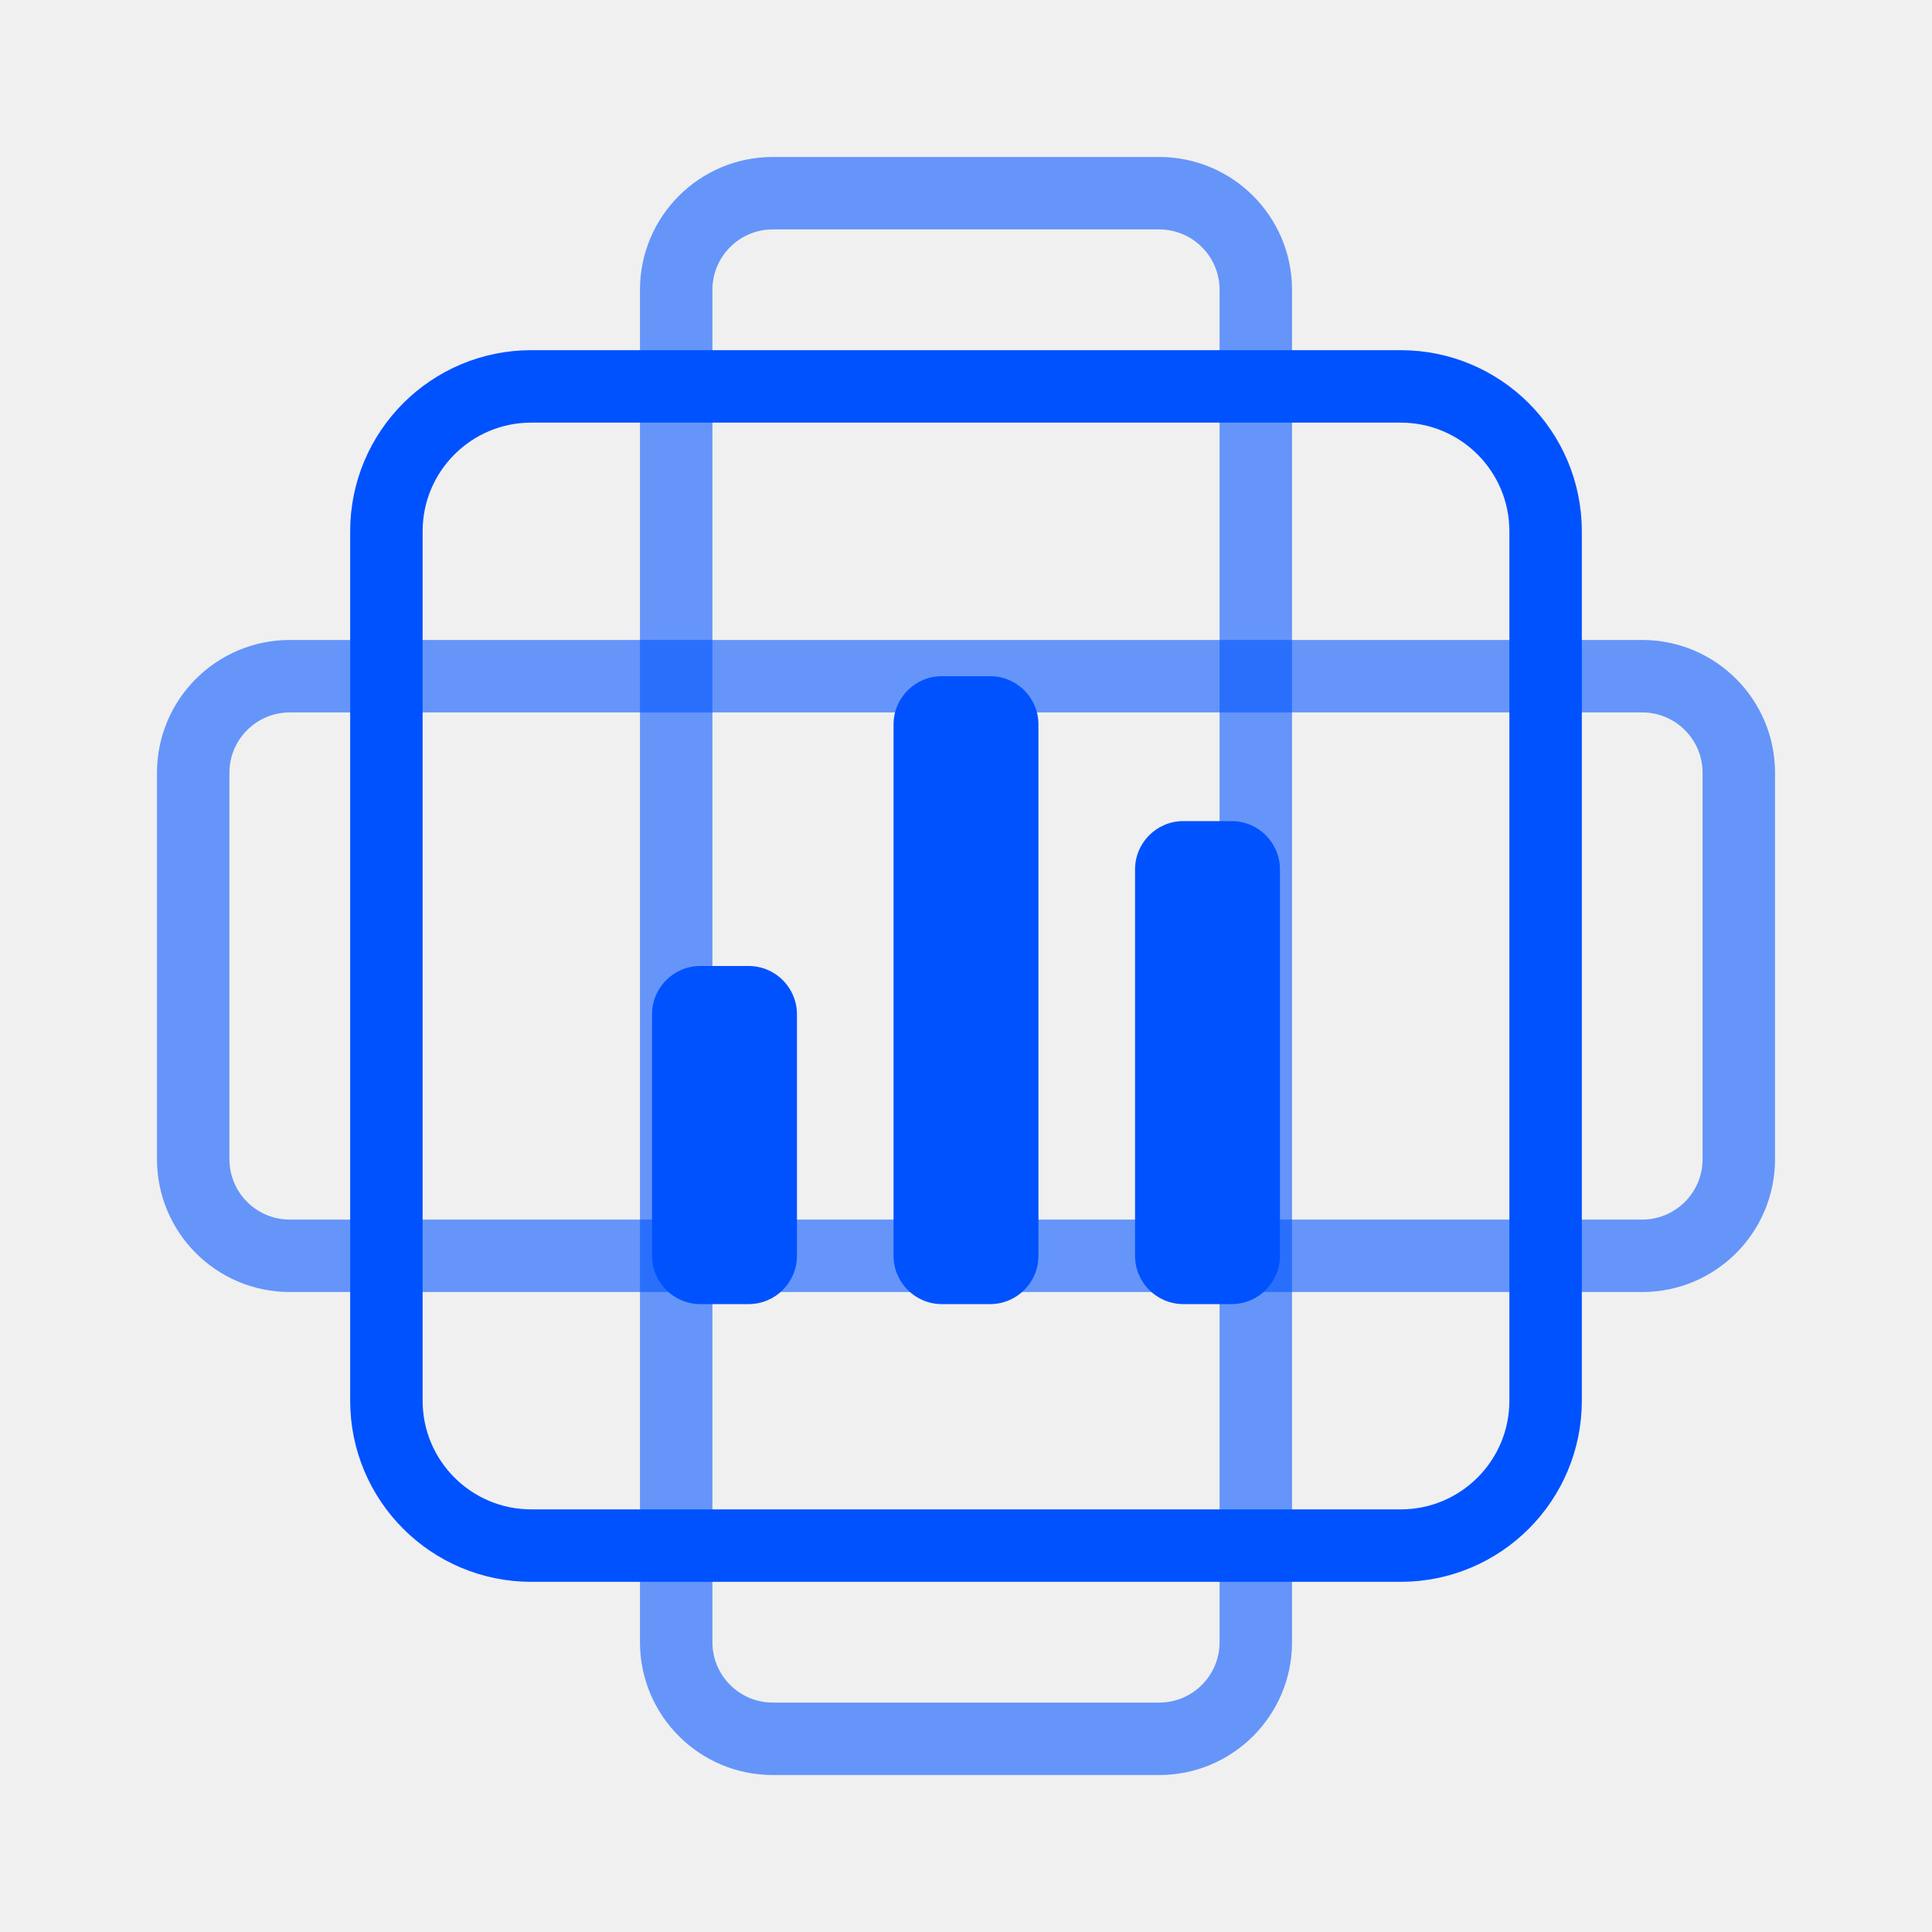
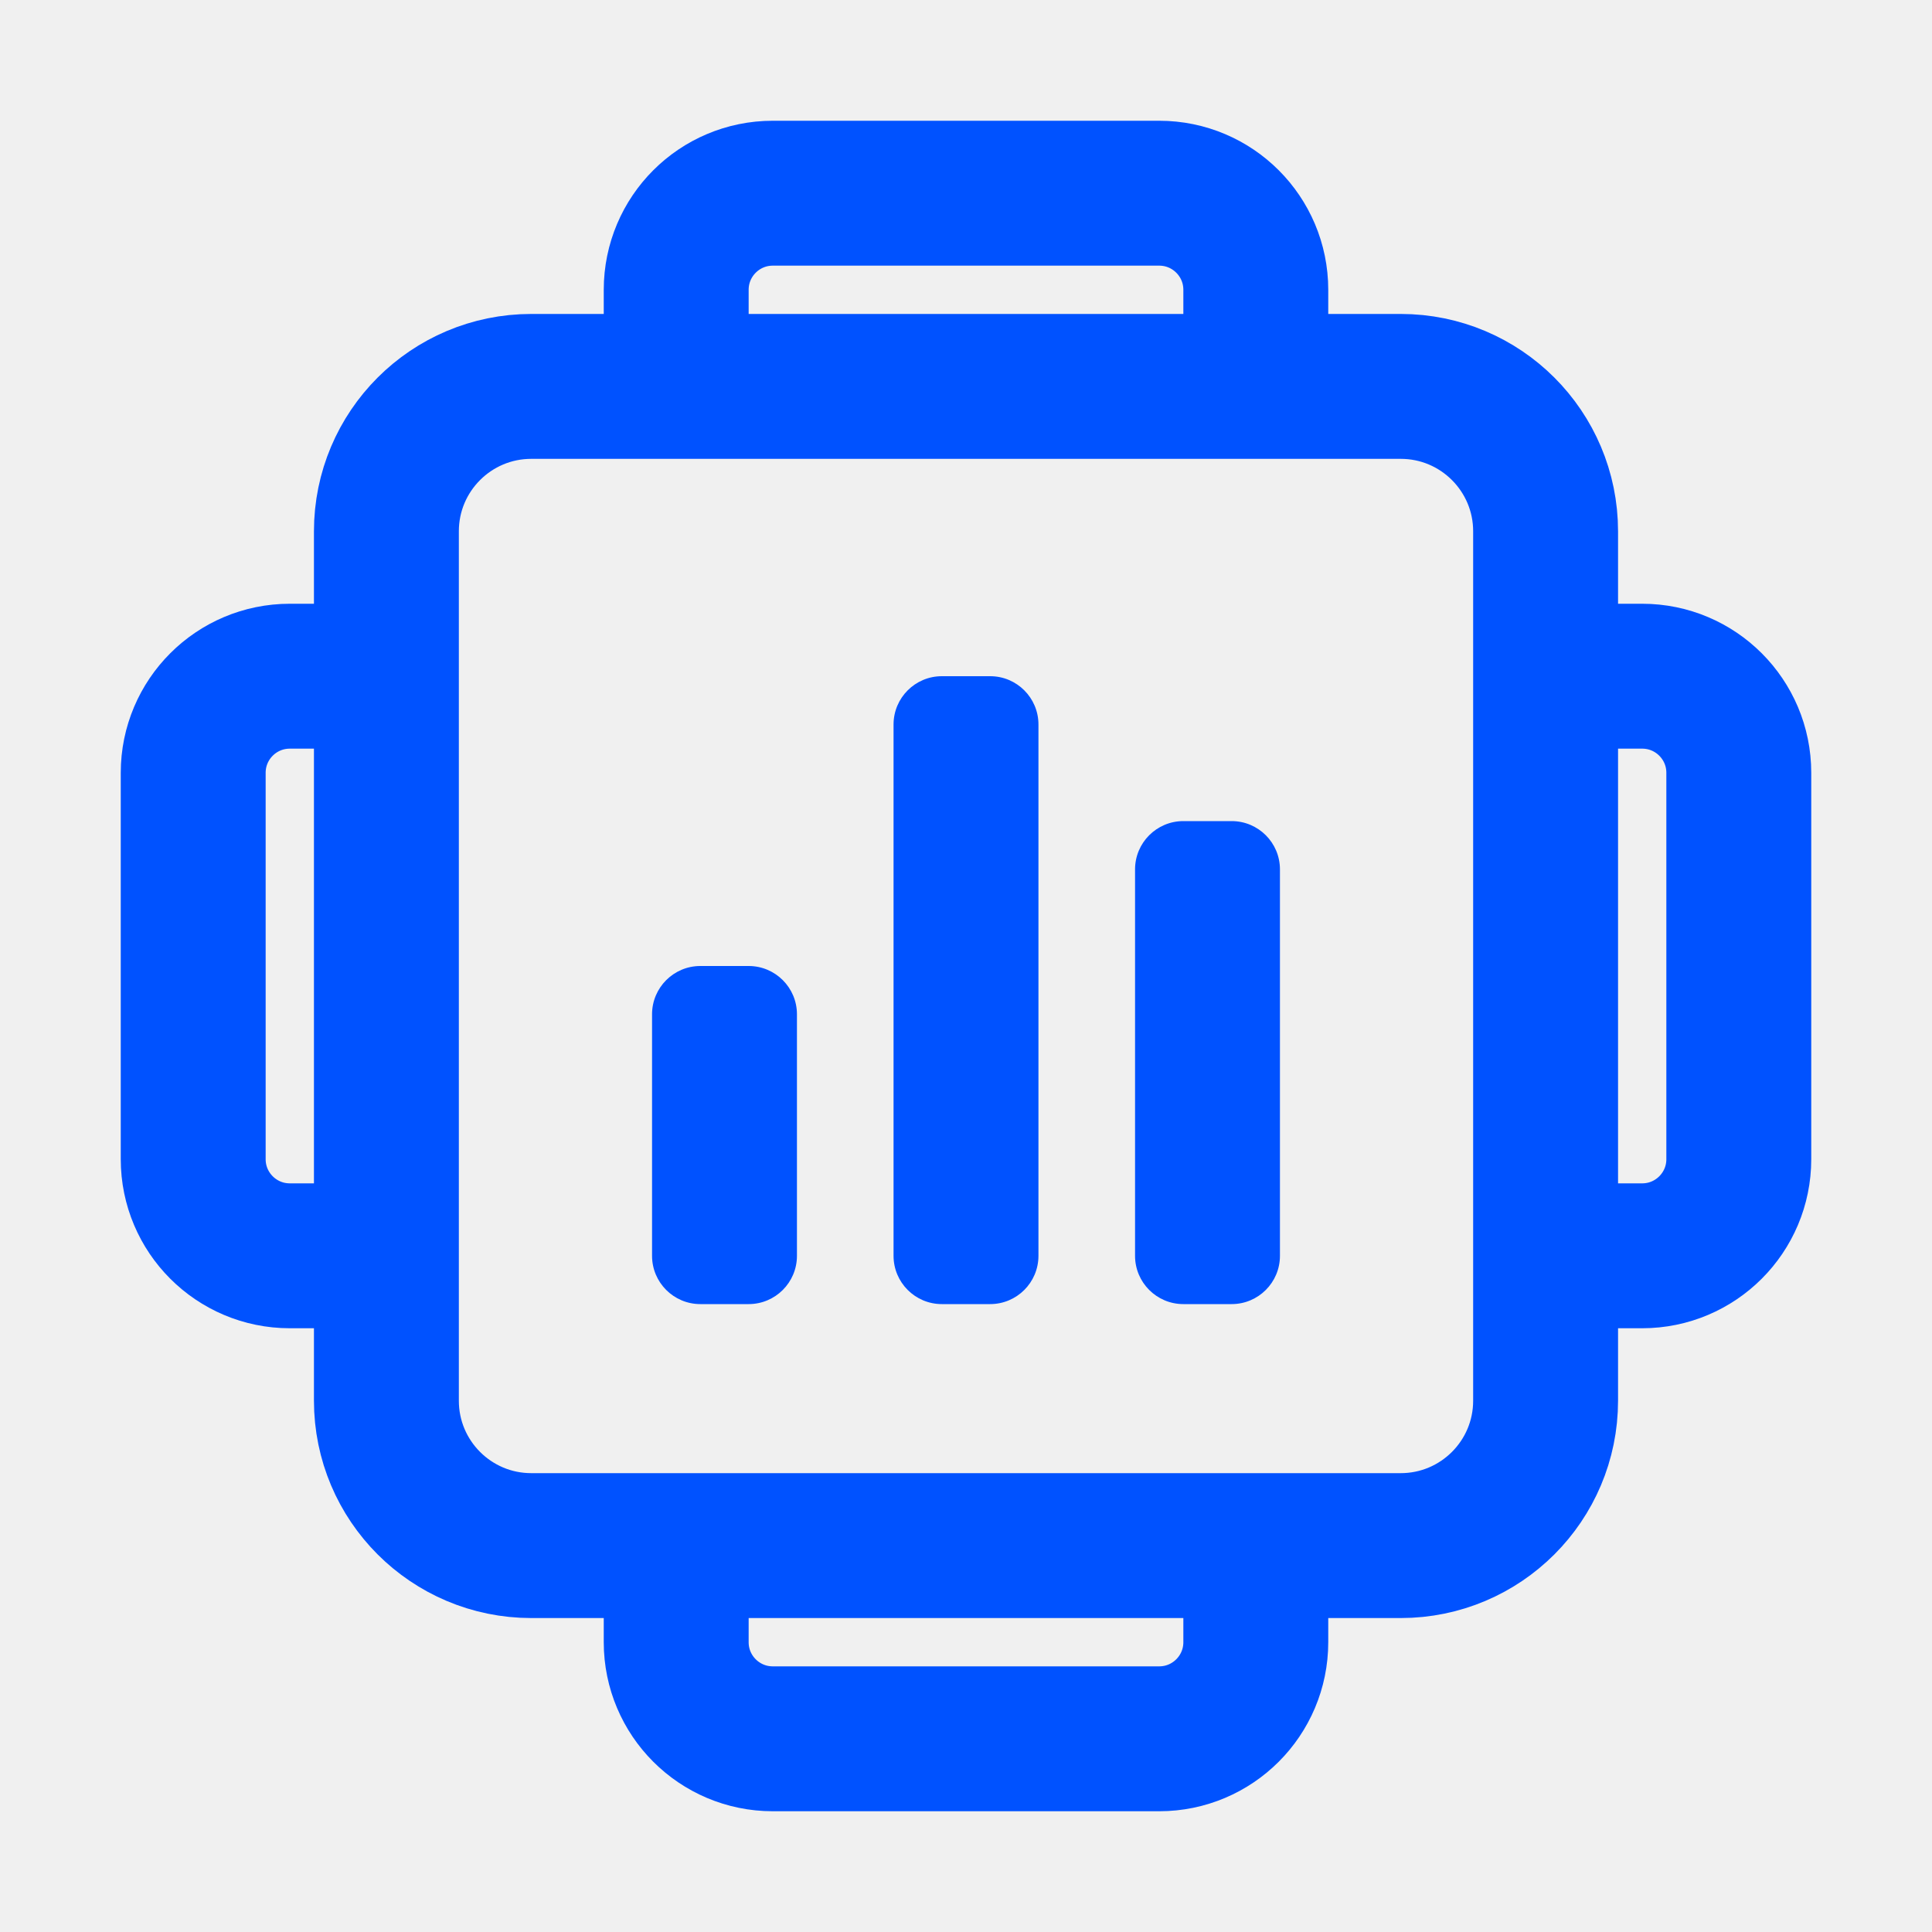
<svg xmlns="http://www.w3.org/2000/svg" viewBox="0 0 40 40">
-   <g fill="none" stroke="#0052ff" stroke-width="1.5">
-     <rect x="8" y="8" width="24" height="24" rx="3" />
-     <rect x="14" y="4" width="12" height="32" rx="2" opacity=".58" />
-     <rect x="4" y="14" width="32" height="12" rx="2" opacity=".58" />
+   <defs>
+     <mask id="outer-blocks">
+       <rect width="40" height="40" fill="white" />
+       <rect x="8" y="8" width="24" height="24" fill="black" />
+     </mask>
+   </defs>
+   <g fill="none" stroke="#0052ff" stroke-width="3" mask="url(#outer-blocks)">
+     <rect x="14" y="4" width="12" height="32" rx="2" />
+     <rect x="4" y="14" width="32" height="12" rx="2" />
  </g>
+   <rect x="8" y="8" width="24" height="24" rx="3" fill="none" stroke="#0052ff" stroke-width="3" />
  <g fill="#0052ff">
    <rect x="13.5" y="20" width="3" height="7" rx="1" />
    <rect x="18.5" y="14" width="3" height="13" rx="1" />
    <rect x="23.5" y="17" width="3" height="10" rx="1" />
  </g>
</svg>
